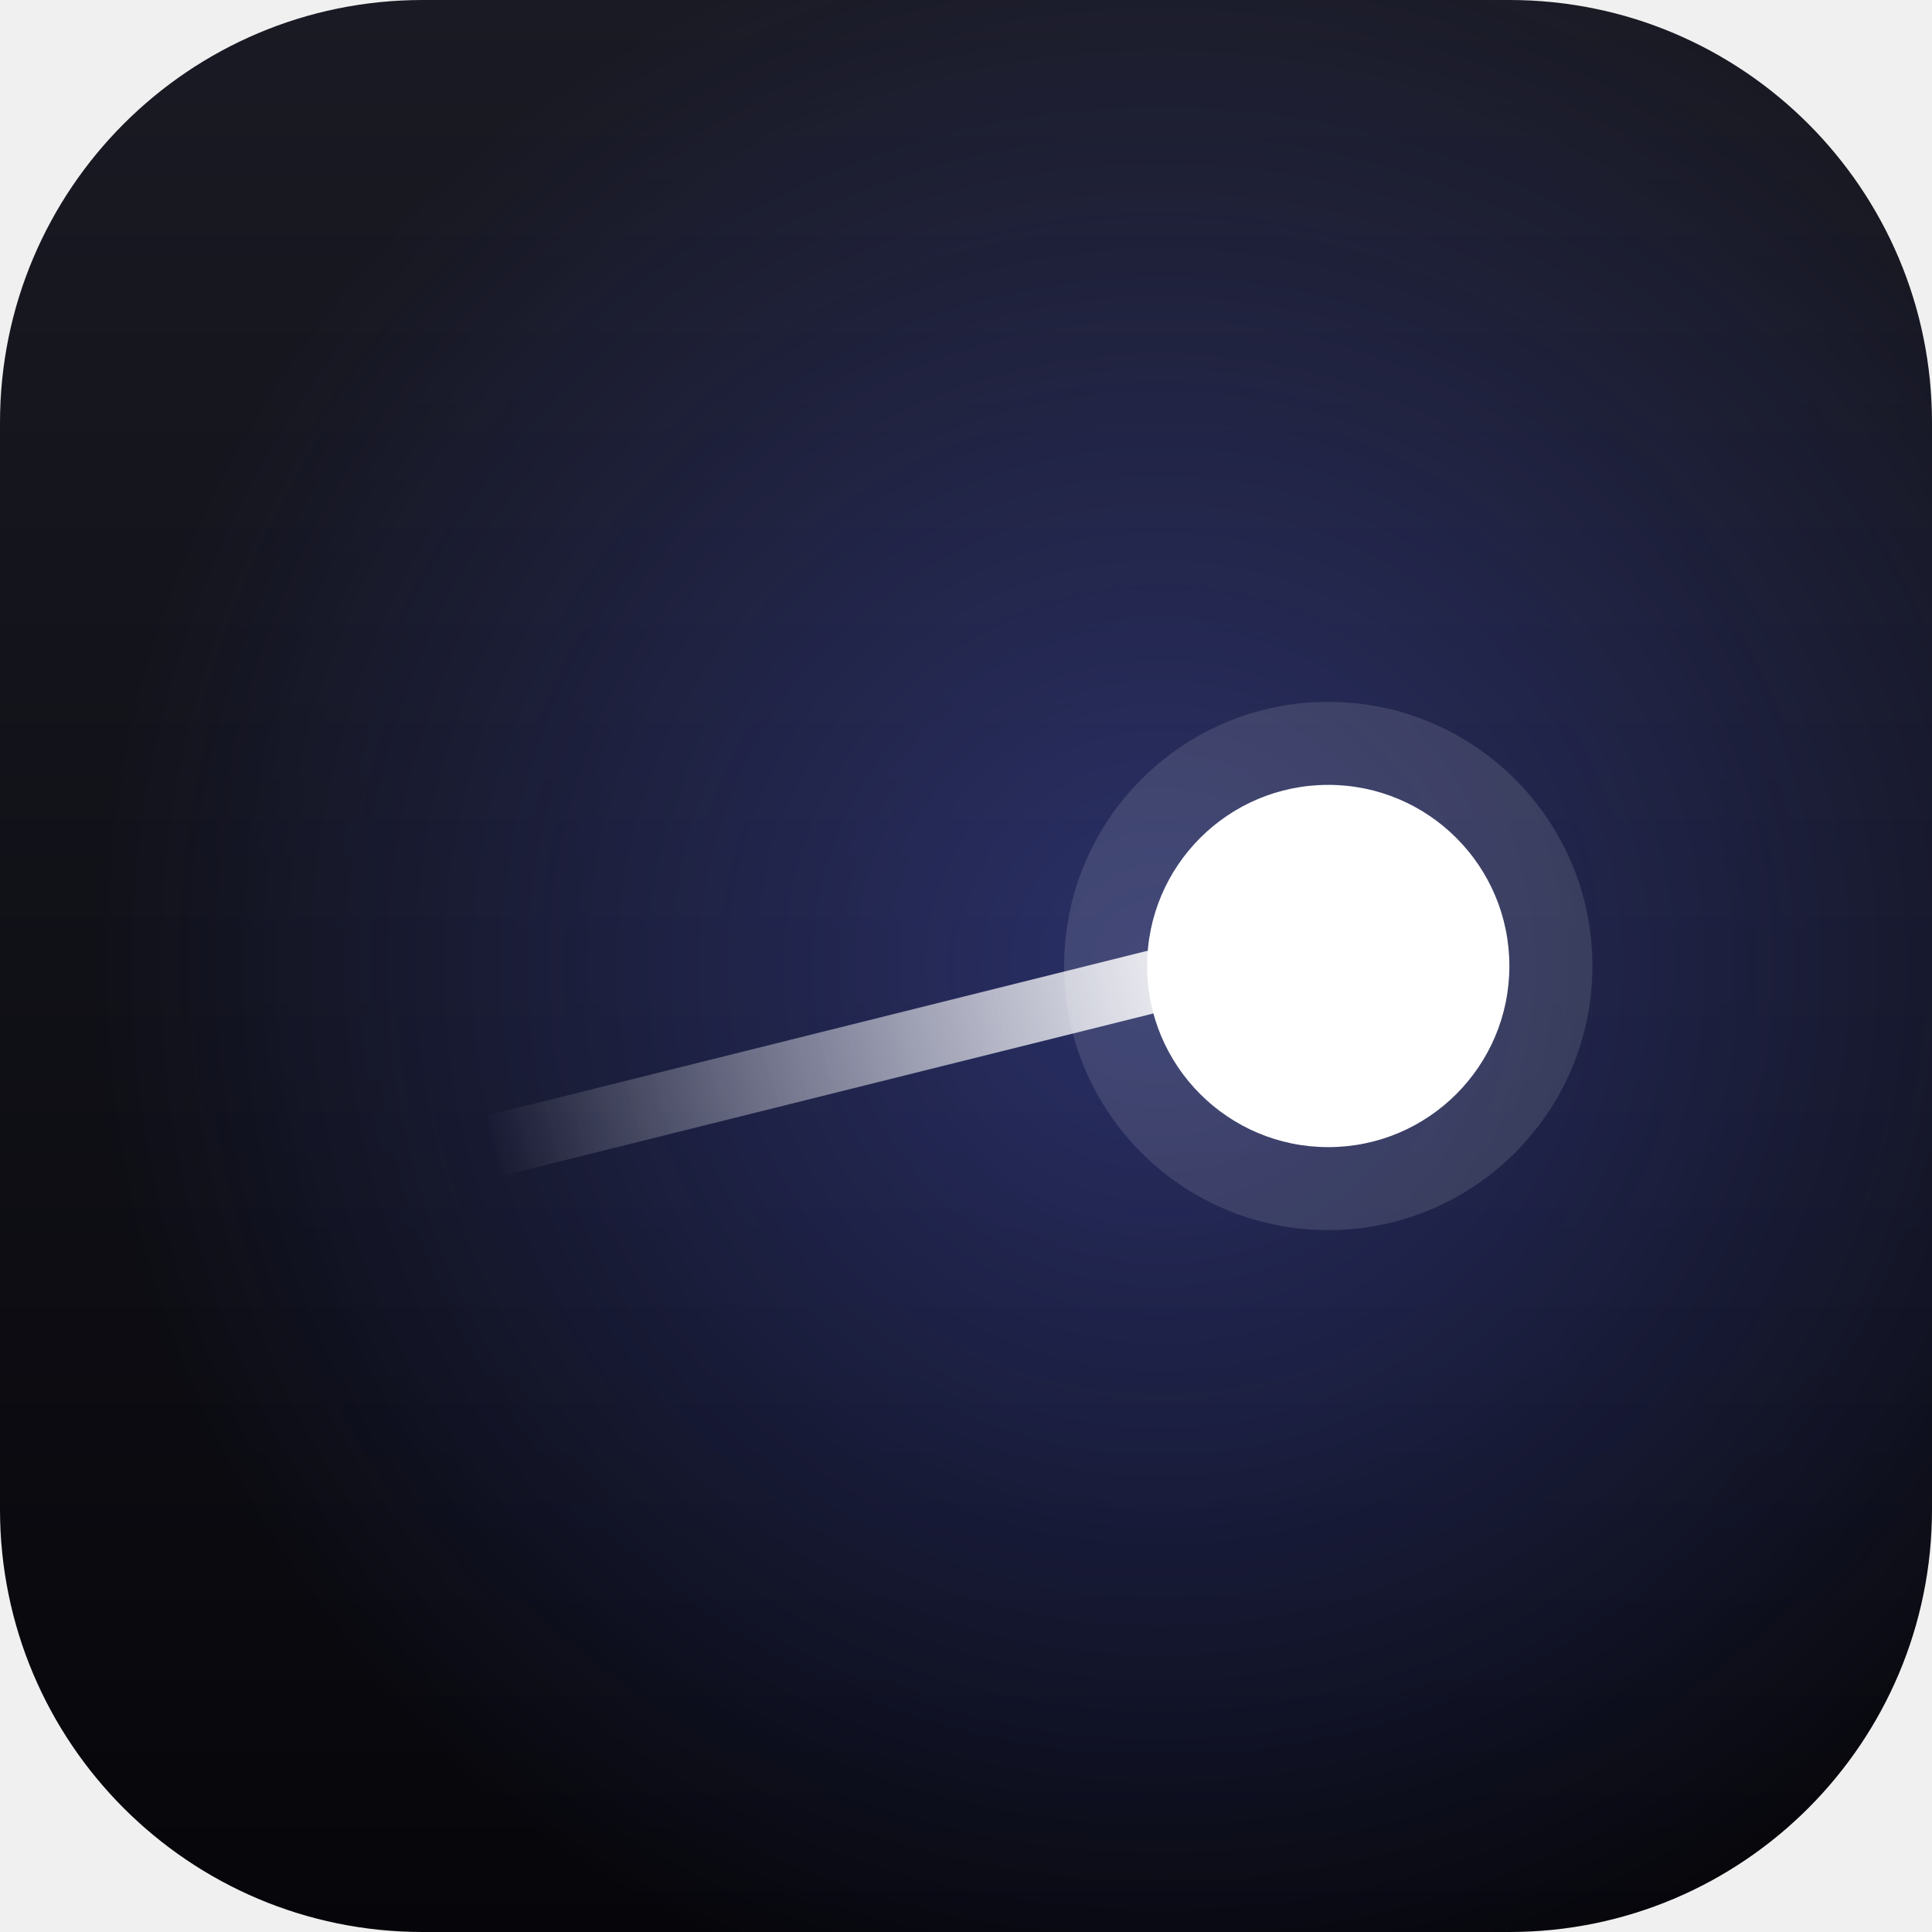
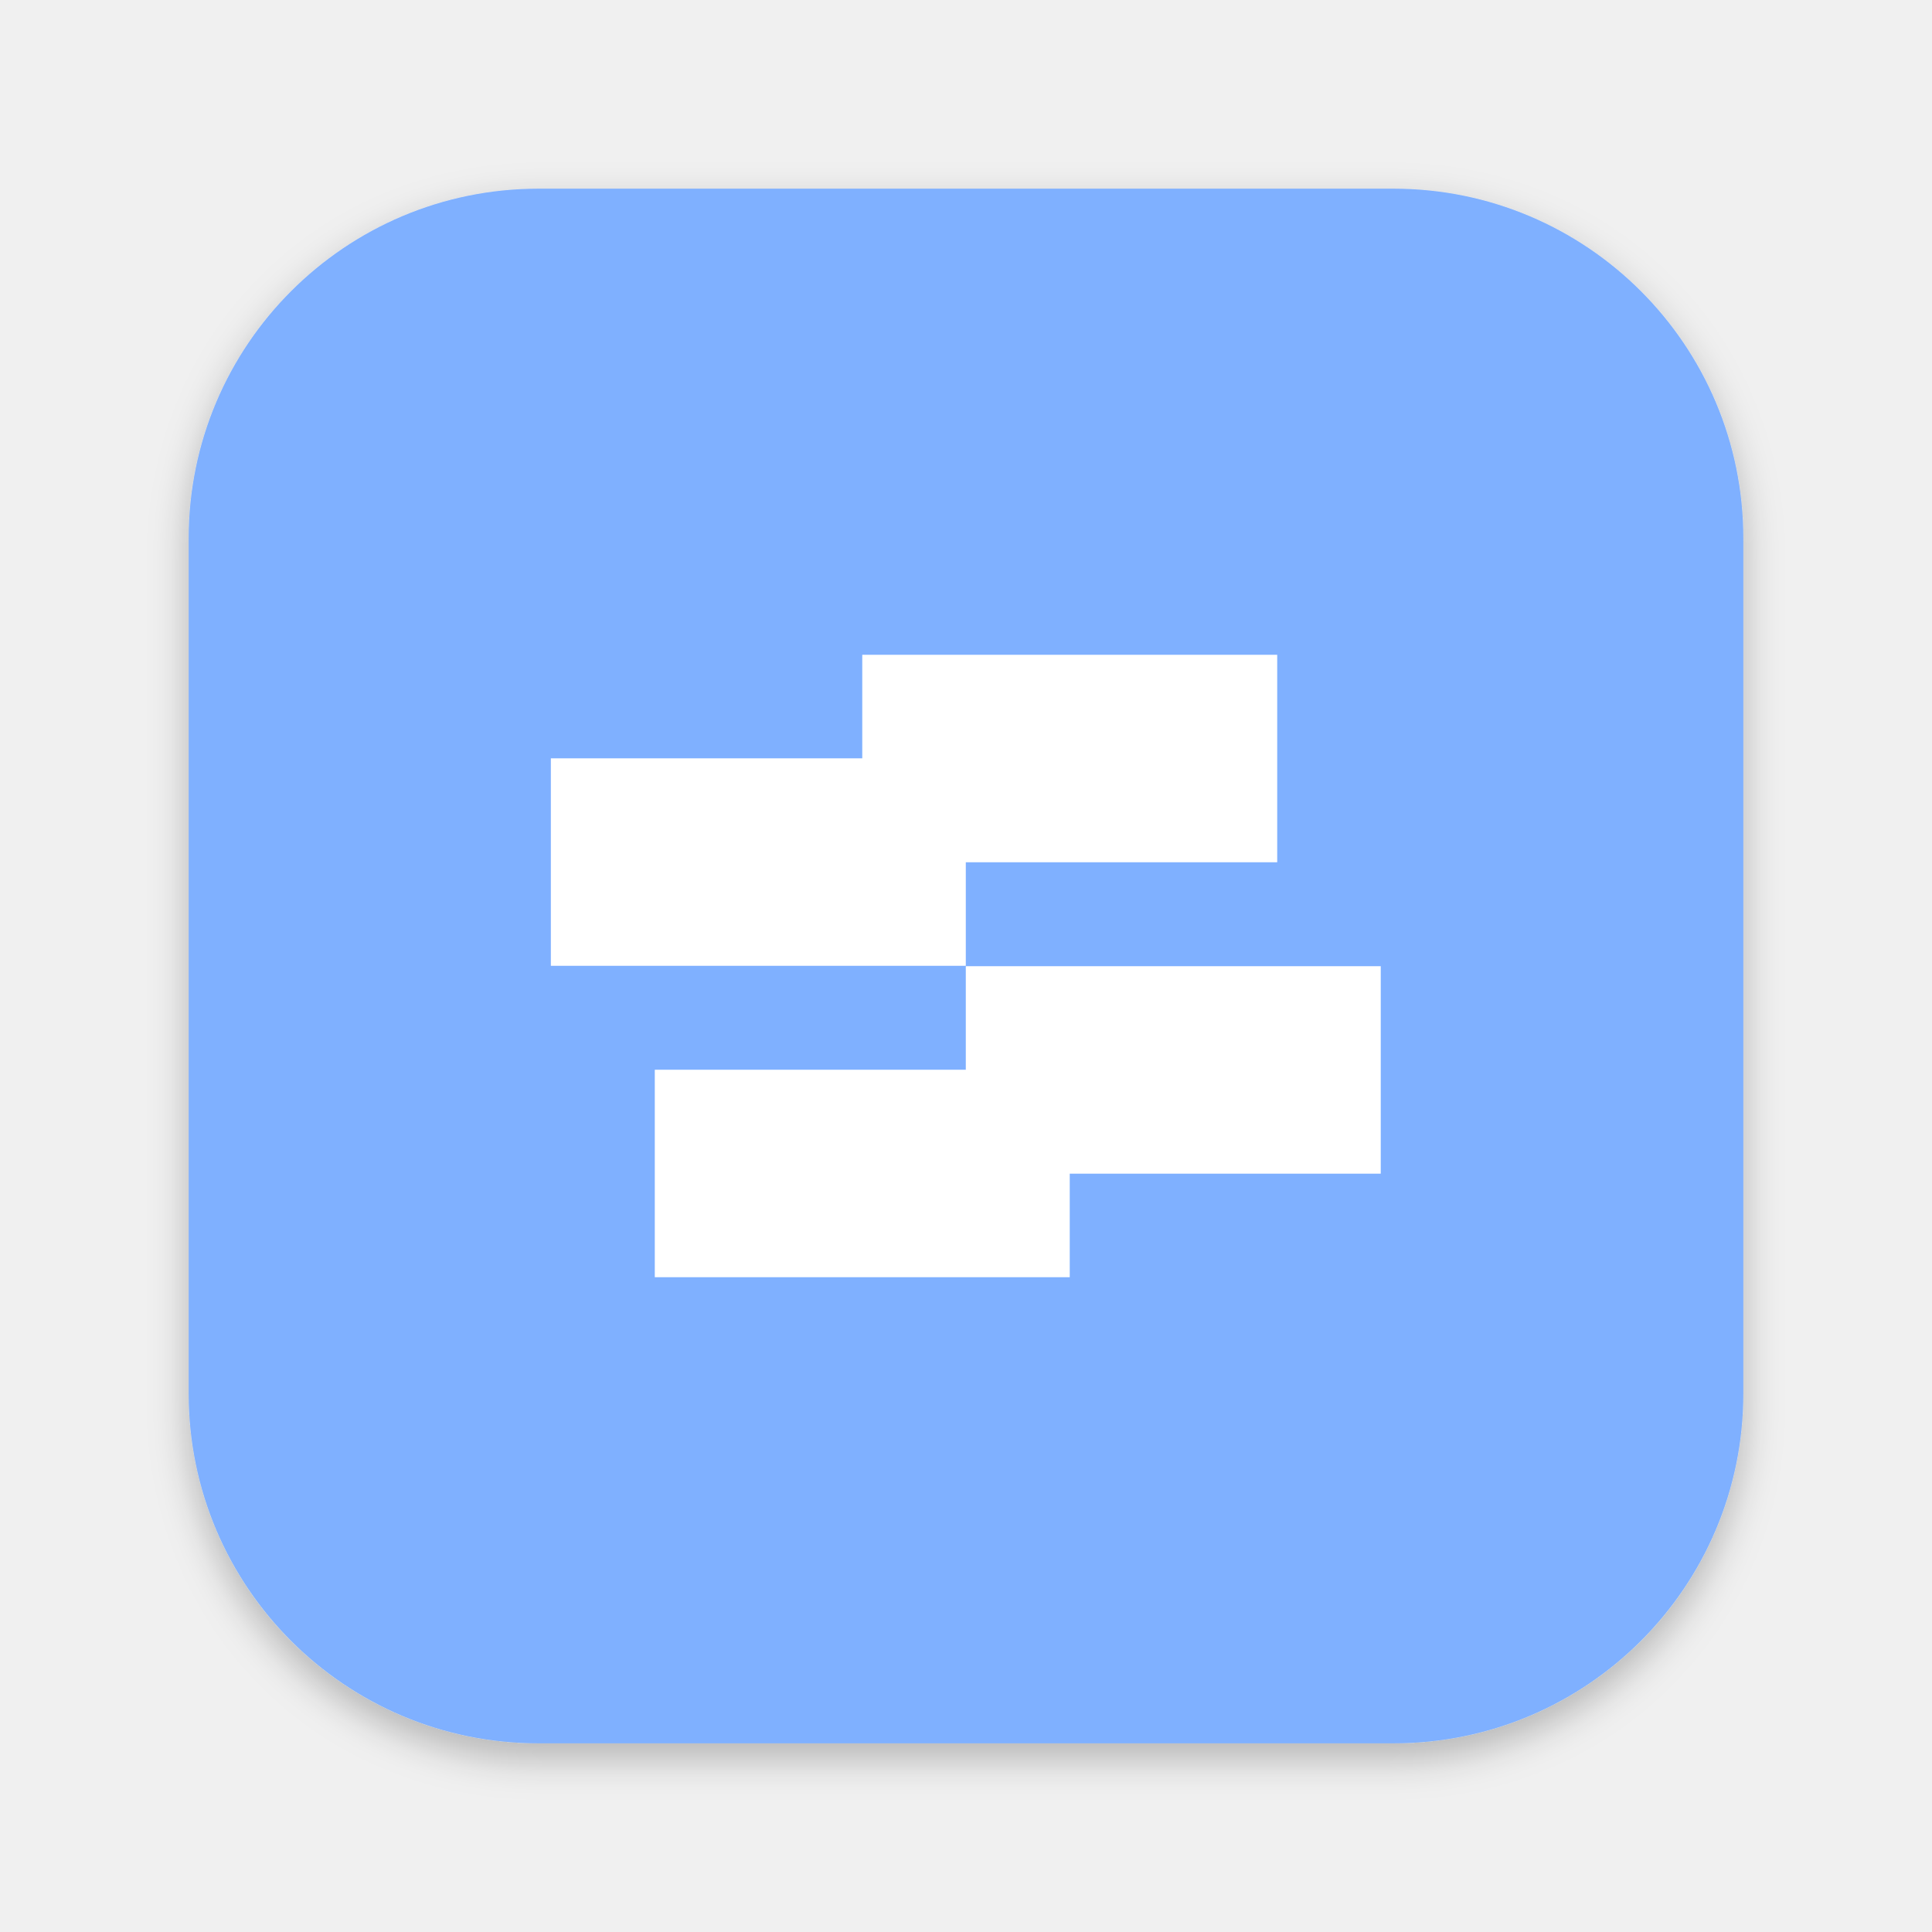
- <svg xmlns="http://www.w3.org/2000/svg" viewBox="0 0 1024 1024" width="1024" height="1024">
+ <svg xmlns="http://www.w3.org/2000/svg" width="1024" height="1024" viewBox="0 0 1024 1024">
  <defs>
-     <linearGradient id="t" x1="0" x2="1" y1="0" y2="0">
-       <stop offset="0" stop-color="#ffffff" stop-opacity="0" />
-       <stop offset="1" stop-color="#ffffff" stop-opacity="0.95" />
-     </linearGradient>
-     <linearGradient id="bg" x1="0" x2="0" y1="0" y2="1">
-       <stop offset="0" stop-color="#1a1a24" />
-       <stop offset="1" stop-color="#06060a" />
-     </linearGradient>
-     <radialGradient id="glow" cx="0.6" cy="0.5" r="0.55">
-       <stop offset="0" stop-color="#5a6cff" stop-opacity="0.35" />
-       <stop offset="1" stop-color="#5a6cff" stop-opacity="0" />
-     </radialGradient>
+     <filter id="sh" x="-15%" y="-15%" width="130%" height="130%" color-interpolation-filters="sRGB">
+       <feDropShadow dx="0" dy="8" stdDeviation="10" flood-color="#000000" flood-opacity="0.25" />
+     </filter>
  </defs>
-   <rect width="1024" height="1024" rx="224" ry="224" fill="url(#bg)" />
-   <rect width="1024" height="1024" rx="224" ry="224" fill="url(#glow)" />
-   <g transform="translate(512 512) scale(22) translate(-16 -16) rotate(-14 22 16)">
-     <rect x="4" y="15.25" width="18" height="1.5" fill="url(#t)" />
+   <rect x="100" y="100" width="824" height="824" rx="185.4" ry="185.4" fill="#7fb0ff" filter="url(#sh)" />
+   <g fill="#ffffff" transform="translate(182,182) scale(207.874)">
+     <rect x="0.529" y="1.058" width="1.058" height="0.529" />
+     <rect x="1.587" y="1.588" width="1.058" height="0.529" />
+     <rect x="1.323" y="0.794" width="1.058" height="0.529" />
+     <rect x="0.794" y="1.852" width="1.058" height="0.529" />
  </g>
-   <circle cx="704" cy="512" r="96" fill="#ffffff" />
-   <circle cx="704" cy="512" r="140" fill="#ffffff" opacity="0.12" />
</svg>
